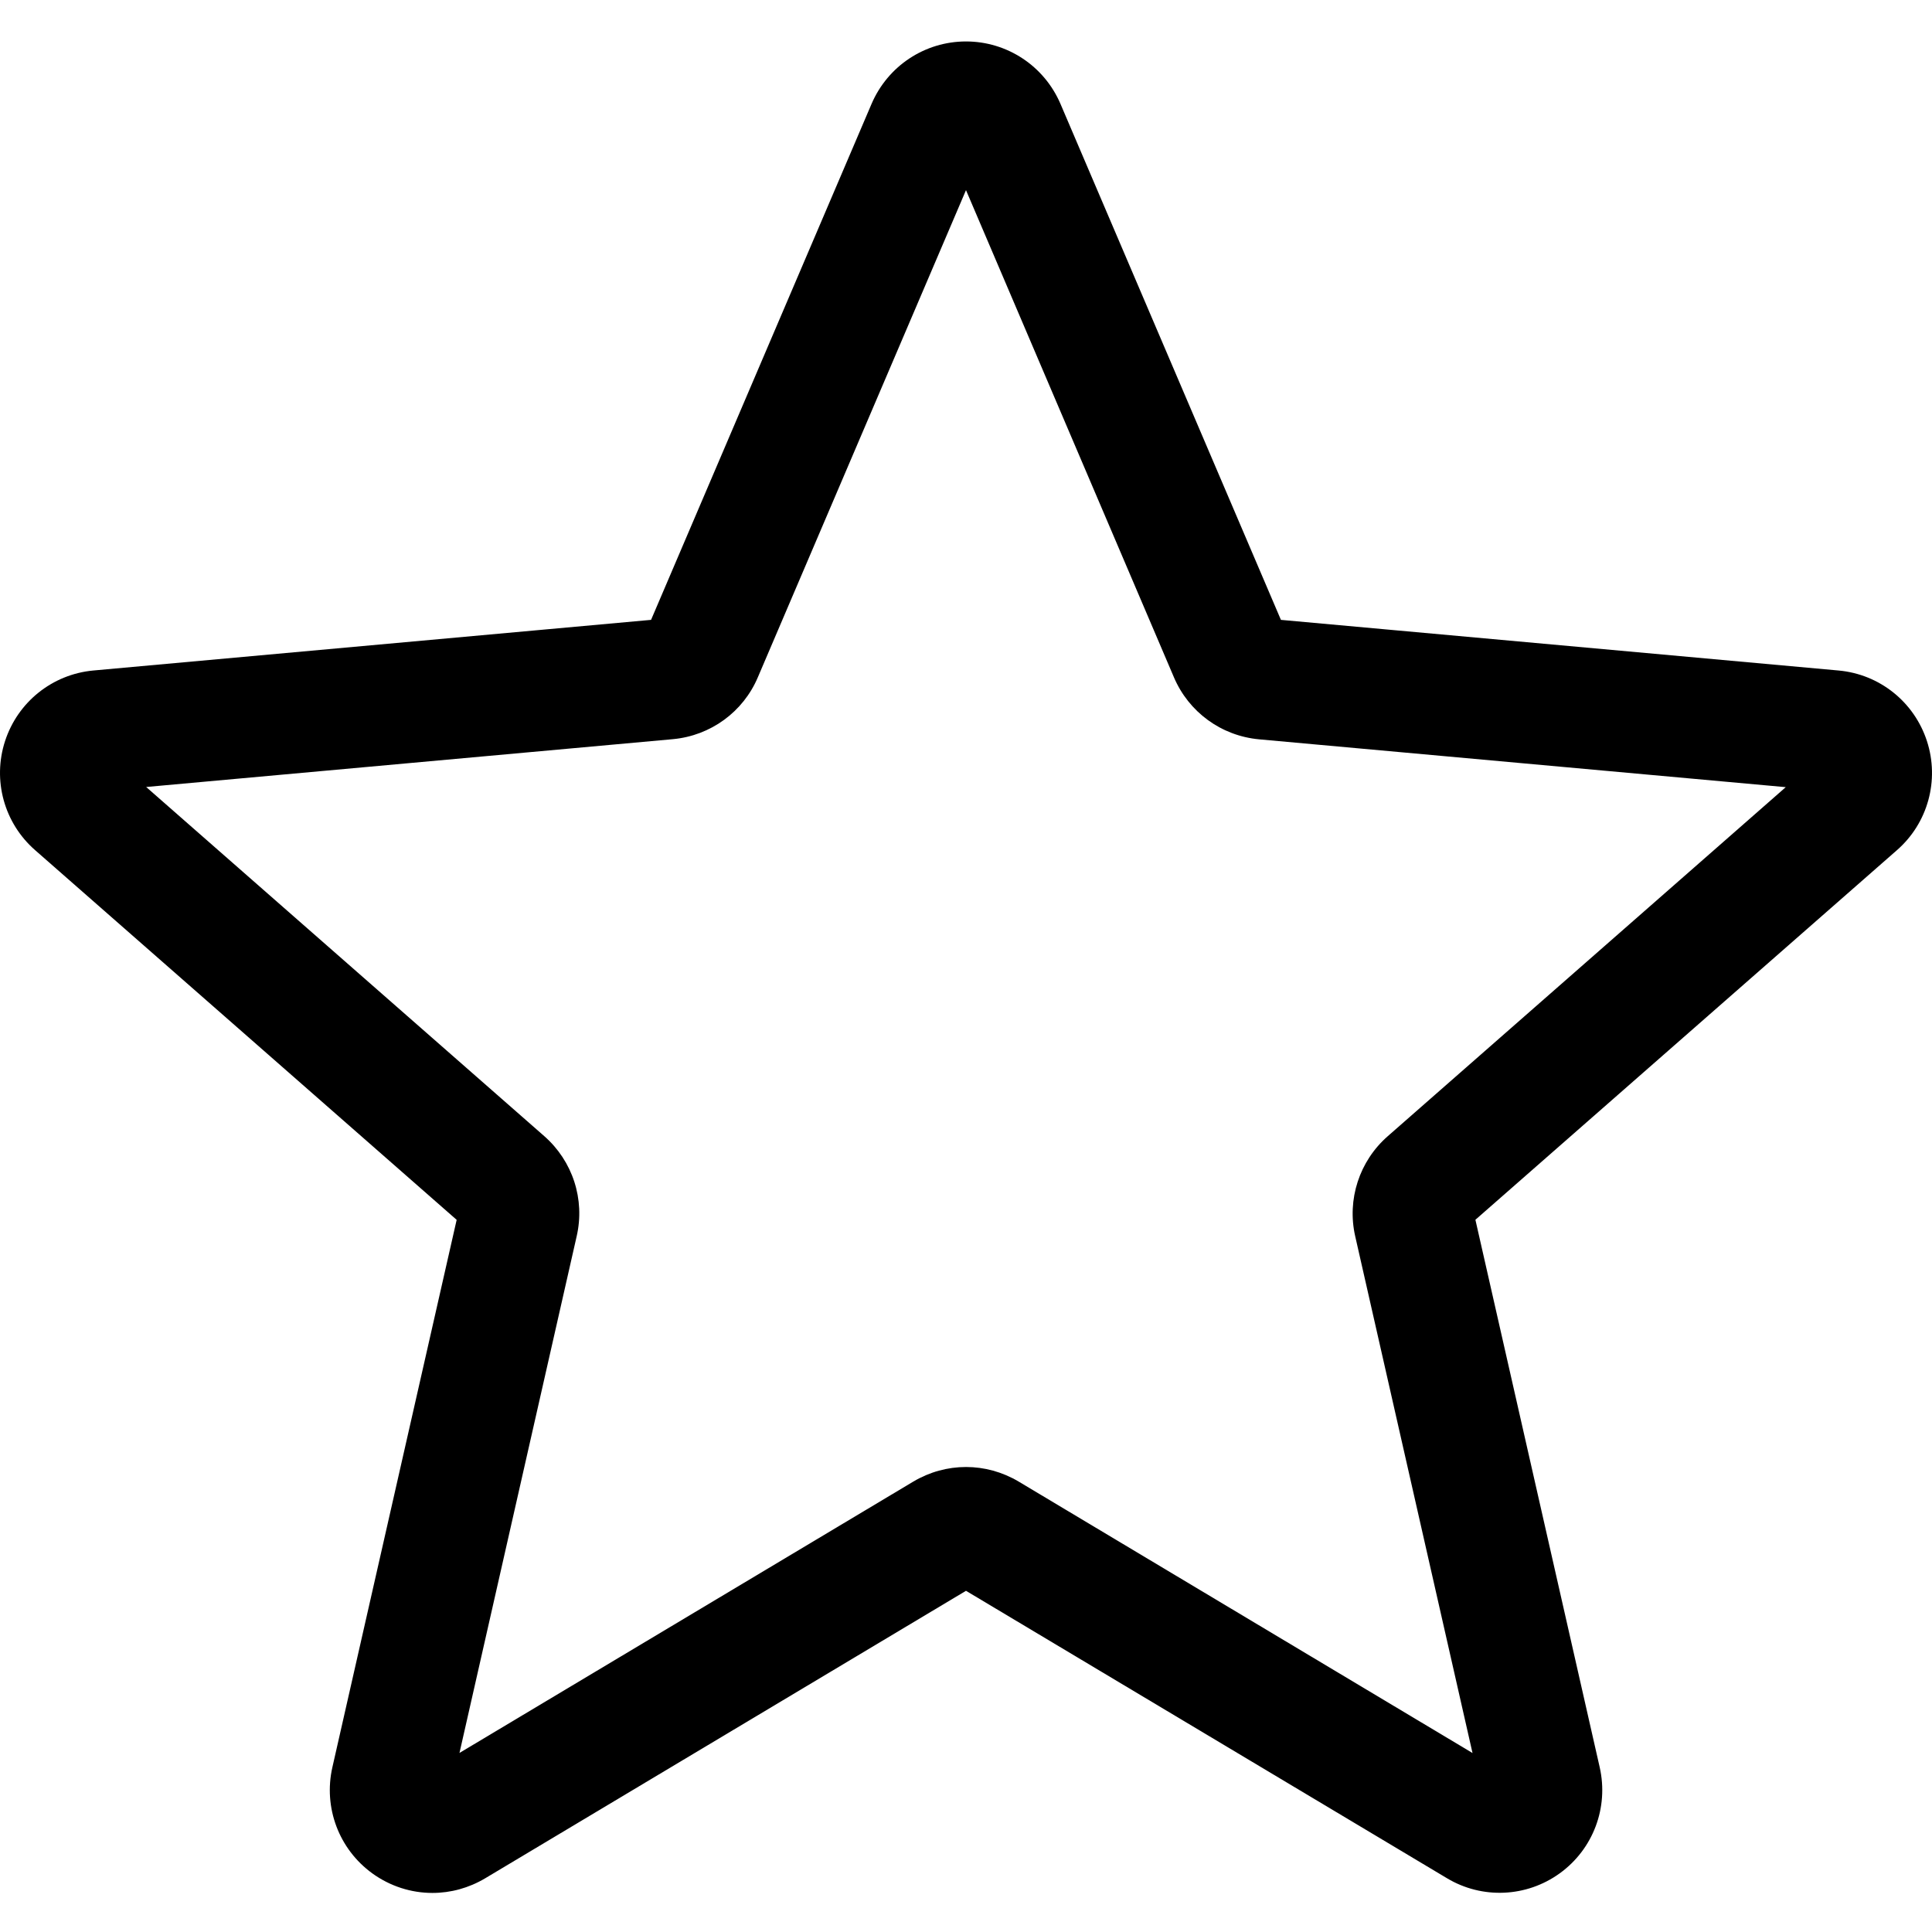
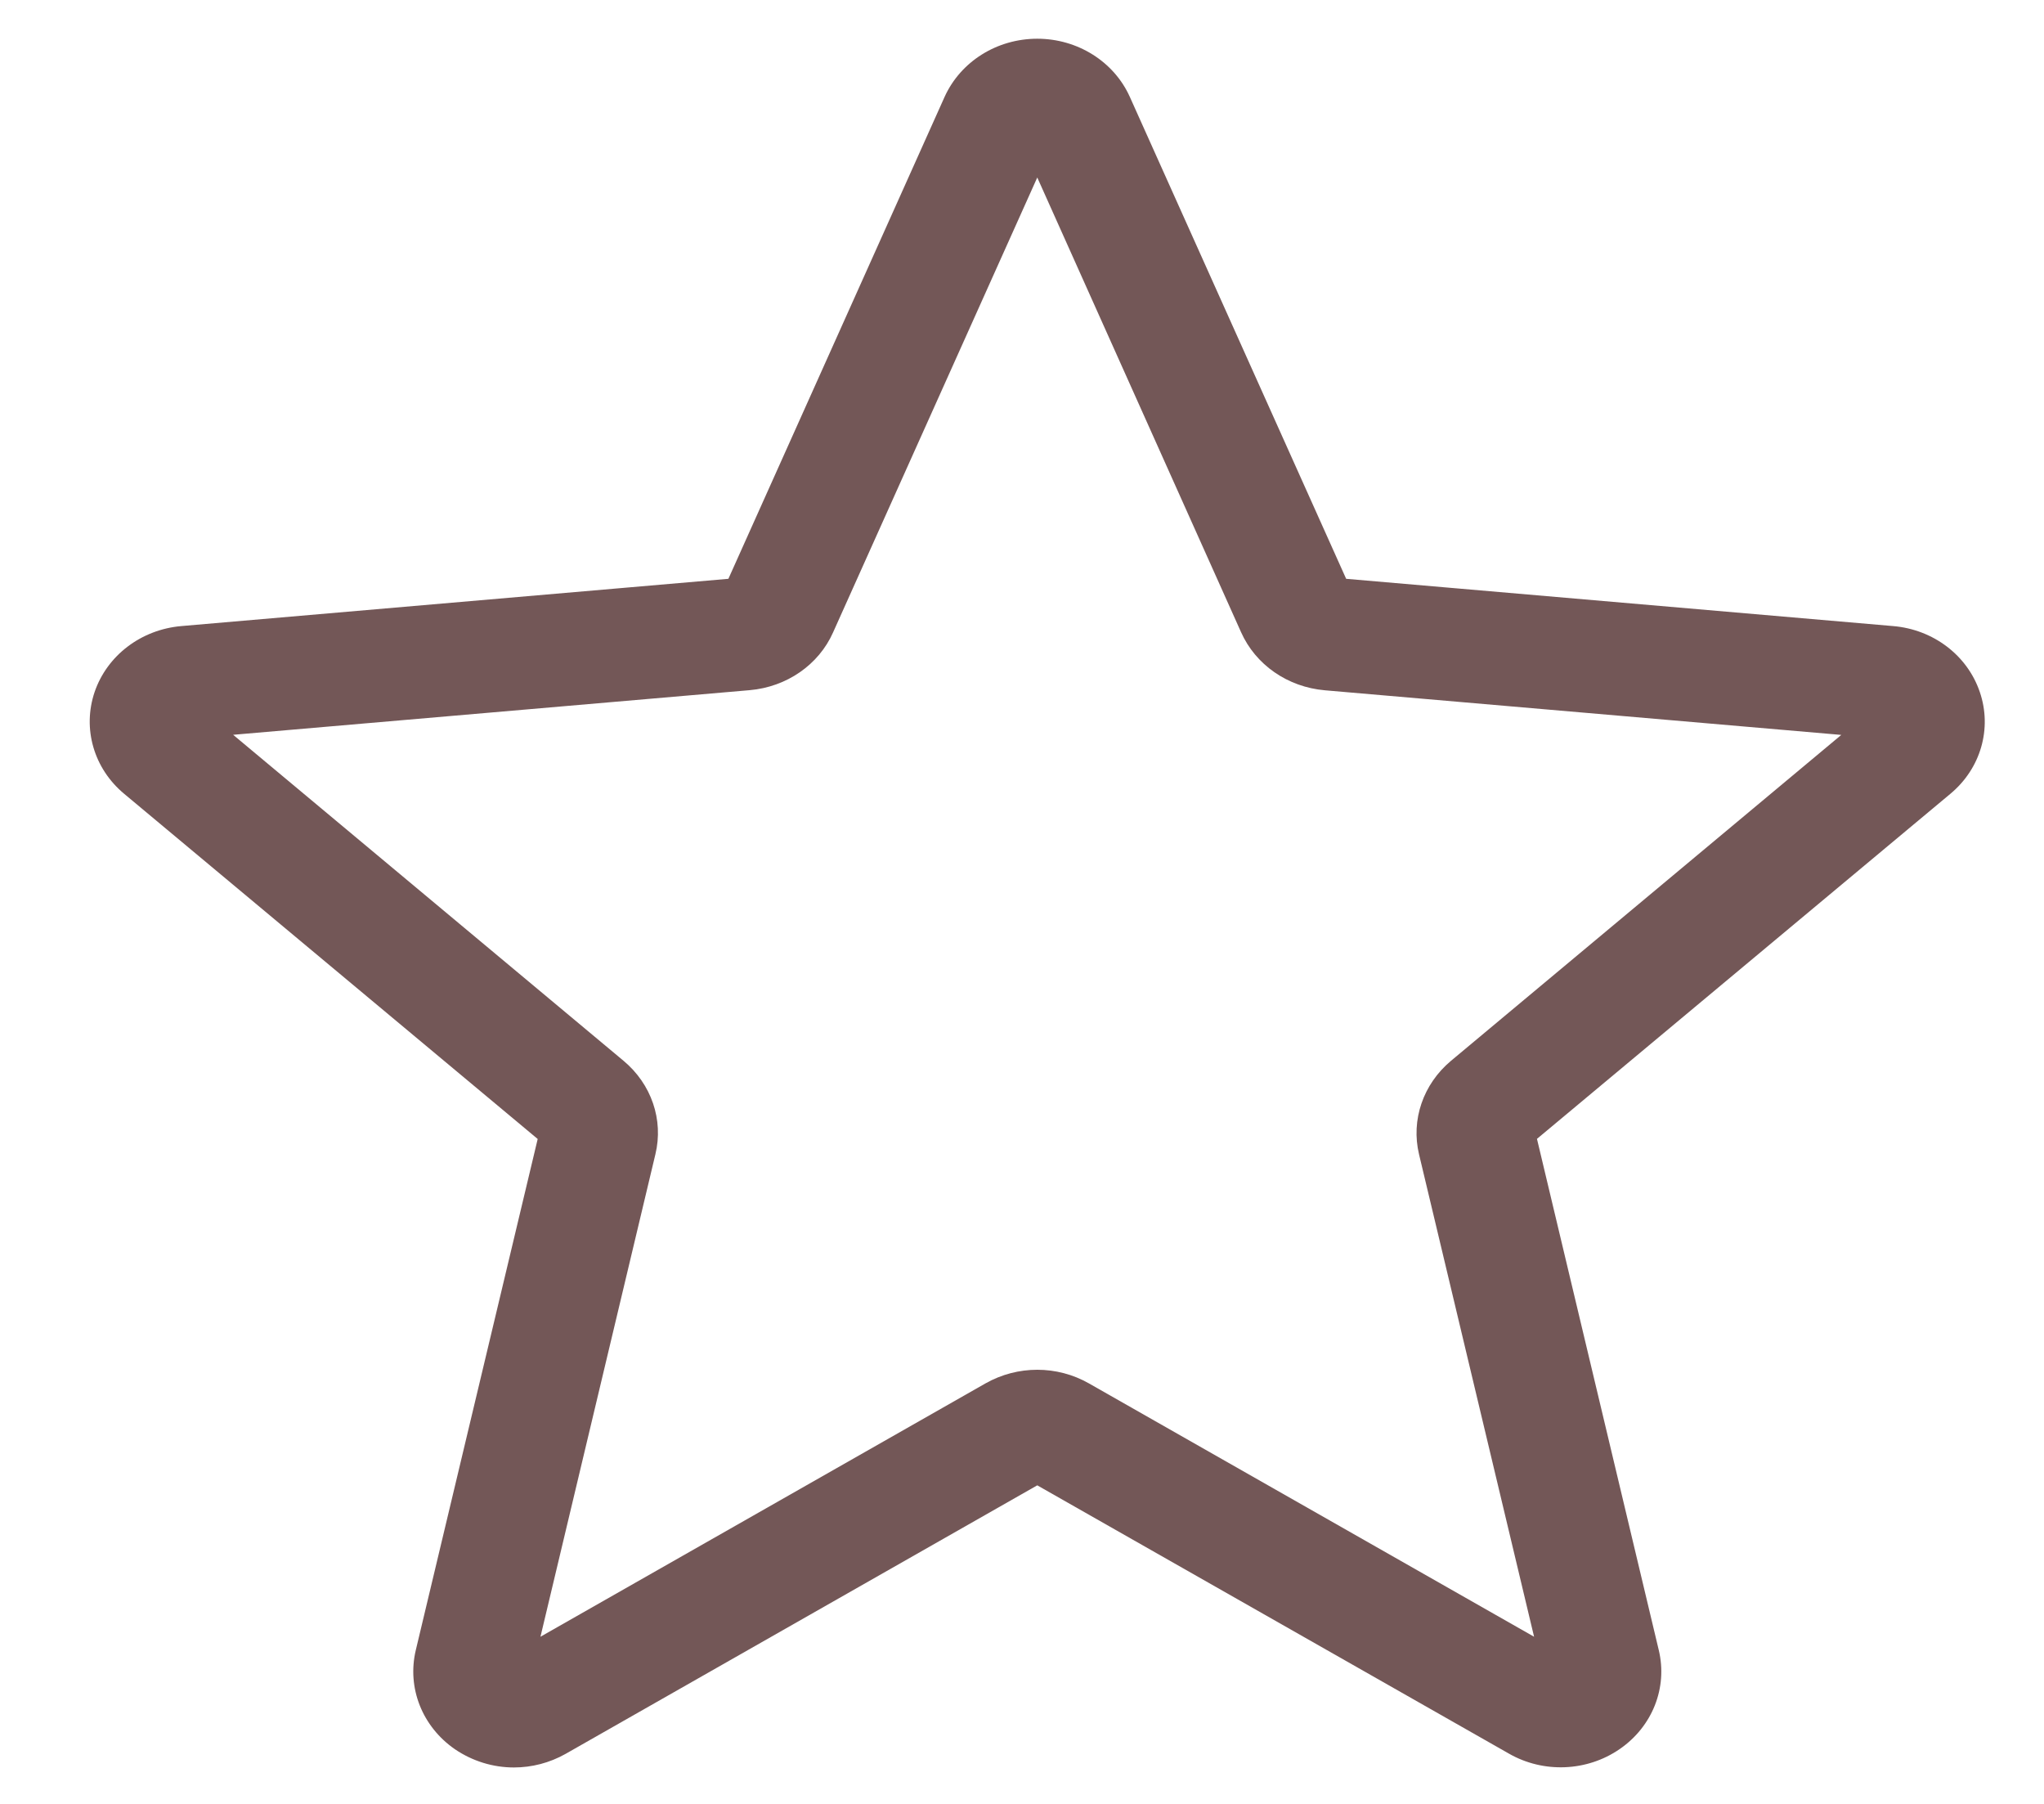
- <svg xmlns="http://www.w3.org/2000/svg" height="511pt" viewBox="0 -10 511.987 511" width="511pt">
-   <path d="m114.594 491.141c-5.609 0-11.18-1.75-15.934-5.188-8.855-6.418-12.992-17.449-10.582-28.094l32.938-145.09-111.703-97.961c-8.211-7.168-11.348-18.52-7.977-28.906 3.371-10.367 12.543-17.707 23.402-18.711l147.797-13.418 58.434-136.746c4.309-10.047 14.121-16.535 25.023-16.535 10.902 0 20.715 6.488 25.023 16.512l58.434 136.77 147.773 13.418c10.883.98 20.055 8.344 23.426 18.711 3.371 10.367.254 21.738-7.957 28.906l-111.703 97.941 32.938 145.086c2.414 10.668-1.727 21.699-10.578 28.098-8.832 6.398-20.609 6.891-29.91 1.301l-127.445-76.16-127.445 76.203c-4.309 2.559-9.109 3.863-13.953 3.863zm141.398-112.875c4.844 0 9.641 1.301 13.953 3.859l120.277 71.938-31.086-136.941c-2.219-9.746 1.09-19.922 8.621-26.516l105.473-92.5-139.543-12.672c-10.047-.918-18.688-7.234-22.613-16.492l-55.082-129.047-55.148 129.066c-3.883 9.195-12.523 15.512-22.547 16.43l-139.562 12.672 105.469 92.5c7.555 6.613 10.859 16.77 8.621 26.539l-31.062 136.938 120.277-71.914c4.309-2.559 9.109-3.859 13.953-3.859zm-84.586-221.848s0 .023-.023.043zm169.129-.062.023.043c0-.023 0-.023-.023-.043zm0 0" />
+ <svg xmlns="http://www.w3.org/2000/svg" width="17" height="15" viewBox="0 0 17 15" fill="none">
+   <path d="M4.274 14.697C4.101 14.697 3.93 14.645 3.783 14.545C3.511 14.357 3.384 14.034 3.458 13.722L4.472 9.471L1.033 6.601C0.78 6.391 0.684 6.058 0.787 5.754C0.891 5.45 1.174 5.235 1.508 5.206L6.058 4.813L7.856 0.806C7.989 0.512 8.291 0.322 8.627 0.322C8.962 0.322 9.265 0.512 9.397 0.806L11.196 4.813L15.745 5.206C16.08 5.234 16.363 5.45 16.466 5.754C16.57 6.058 16.474 6.391 16.221 6.601L12.783 9.47L13.796 13.721C13.871 14.034 13.743 14.357 13.471 14.544C13.199 14.732 12.836 14.746 12.55 14.582L8.627 12.351L4.704 14.584C4.571 14.659 4.423 14.697 4.274 14.697ZM8.627 11.39C8.776 11.39 8.924 11.428 9.056 11.503L12.759 13.61L11.802 9.598C11.734 9.313 11.836 9.015 12.068 8.821L15.314 6.111L11.019 5.74C10.709 5.713 10.443 5.528 10.322 5.257L8.627 1.476L6.929 5.258C6.81 5.527 6.544 5.712 6.235 5.739L1.939 6.11L5.185 8.82C5.418 9.014 5.52 9.312 5.451 9.598L4.495 13.61L8.197 11.503C8.33 11.428 8.478 11.39 8.627 11.39ZM6.023 4.89C6.023 4.89 6.023 4.891 6.022 4.891L6.023 4.89ZM11.229 4.888L11.23 4.89C11.23 4.889 11.23 4.889 11.229 4.888Z" fill="#735757" />
</svg>
